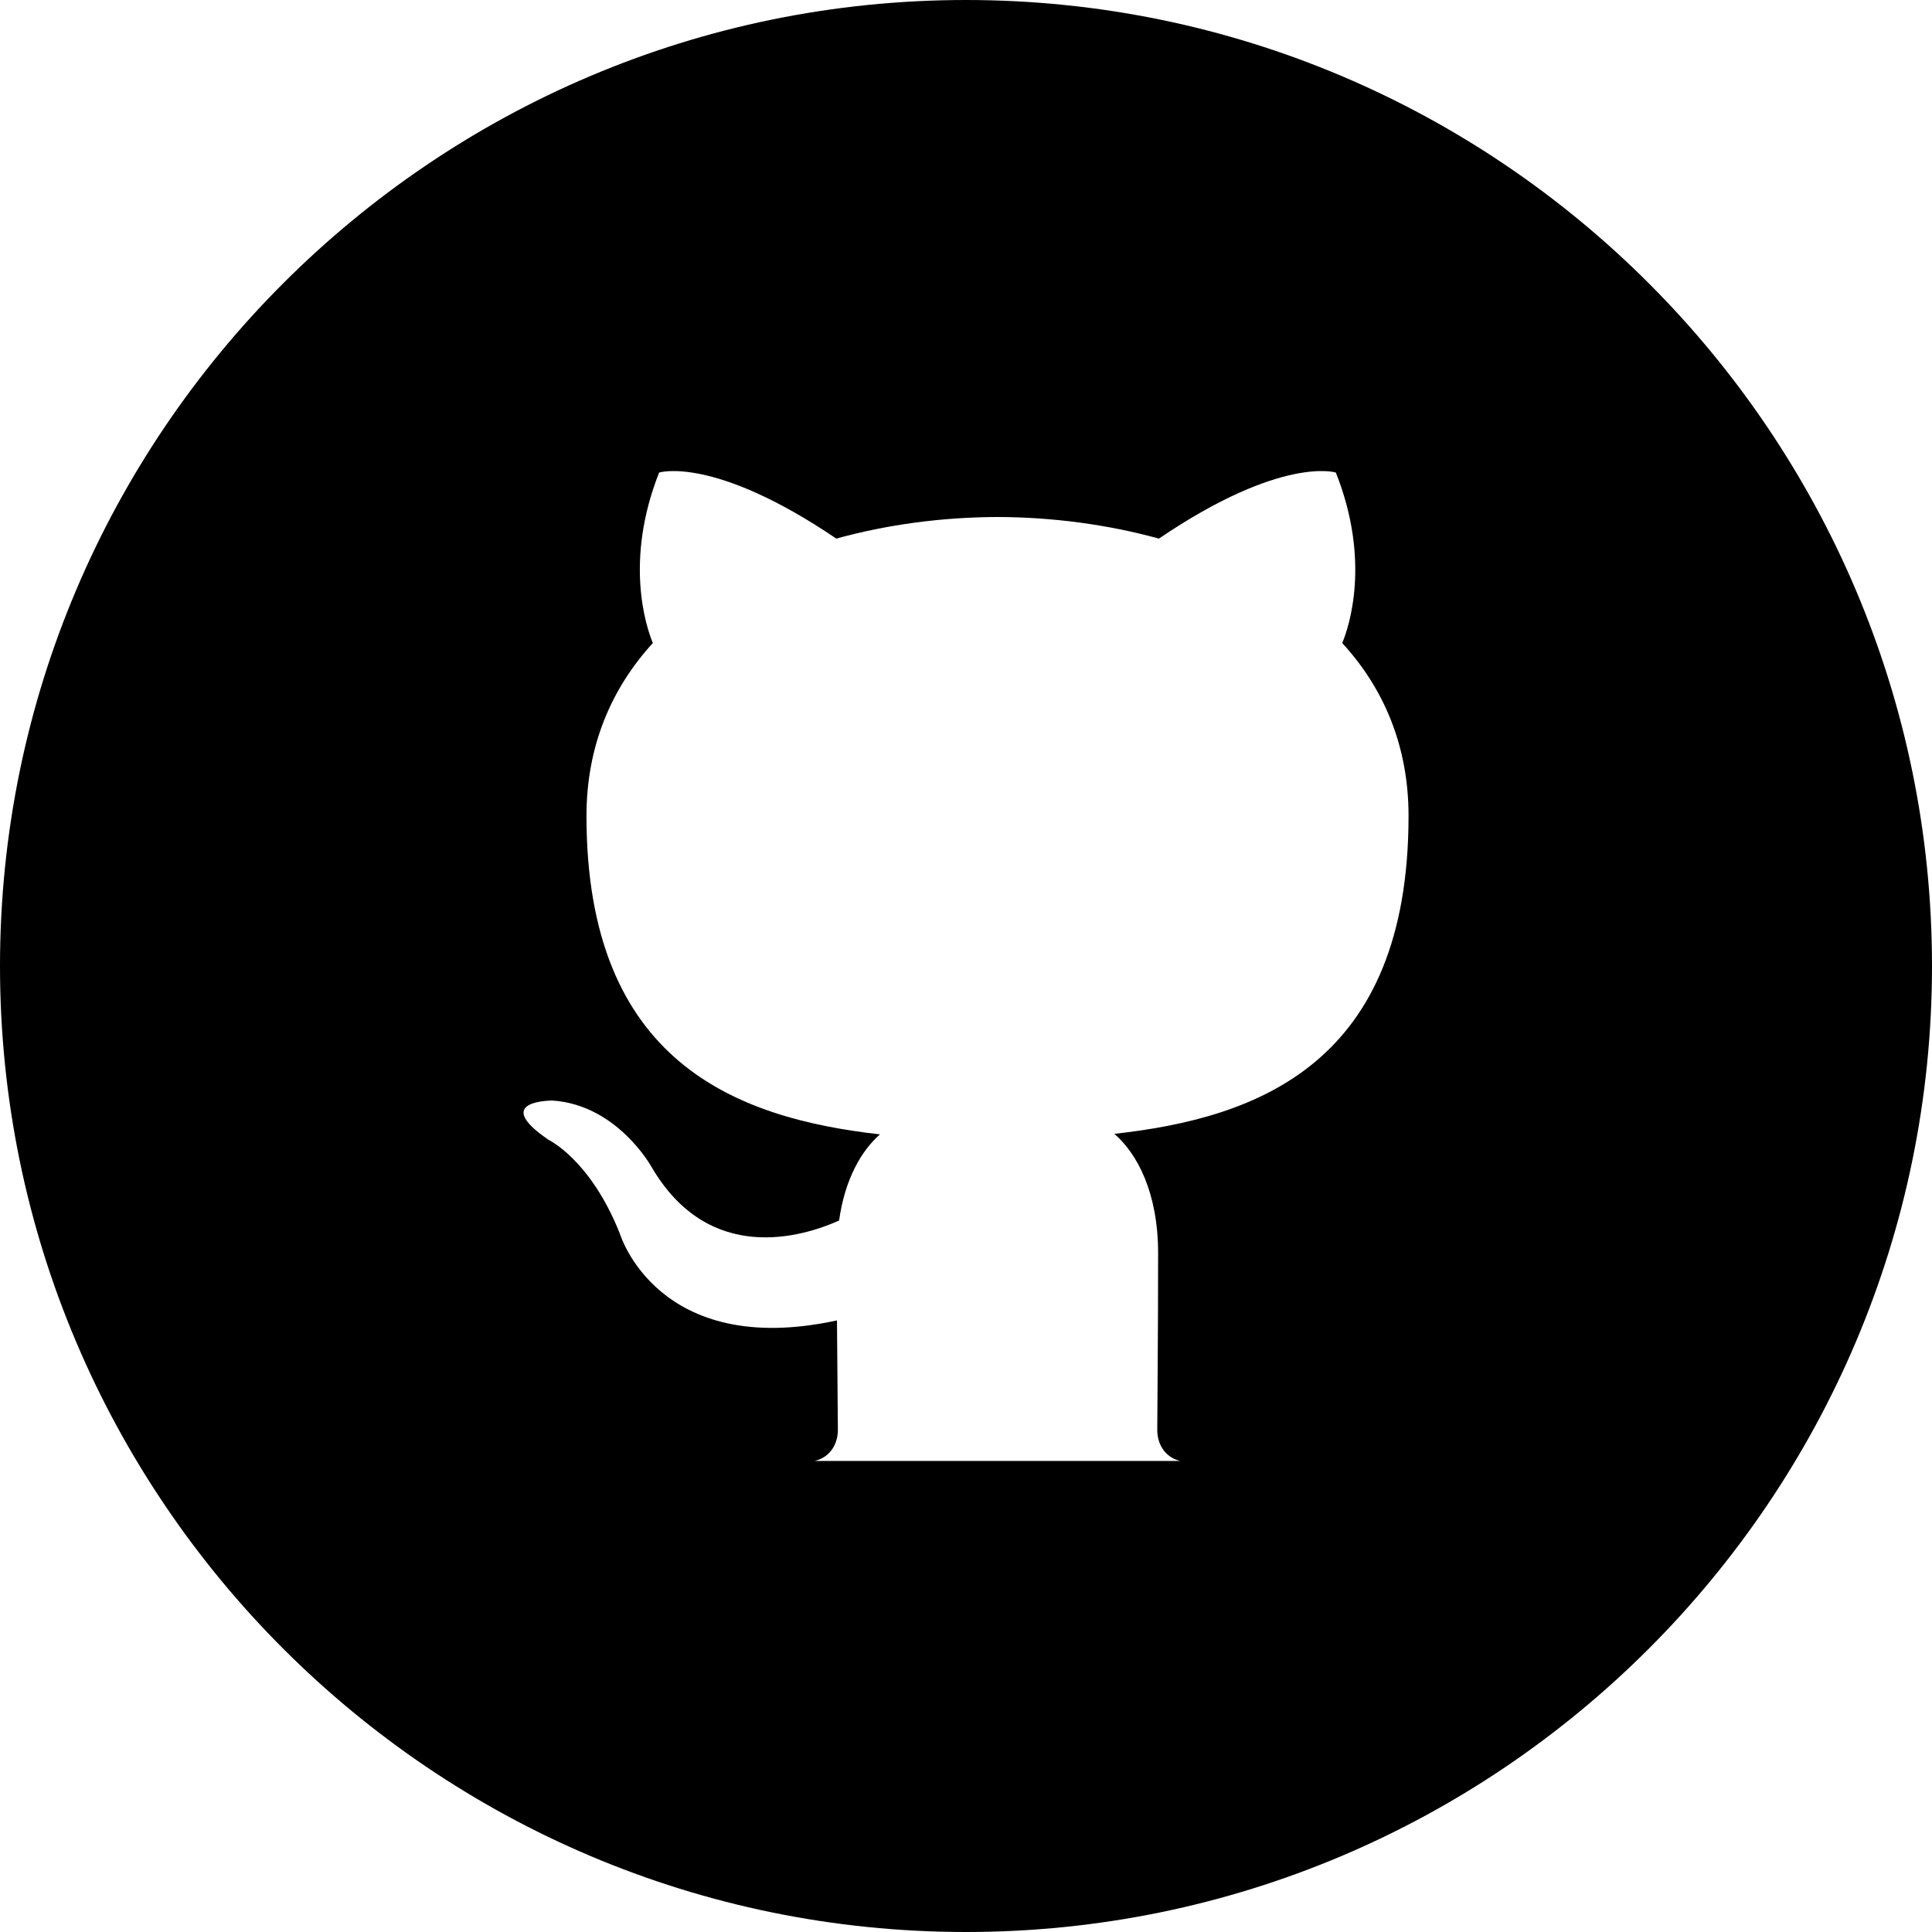
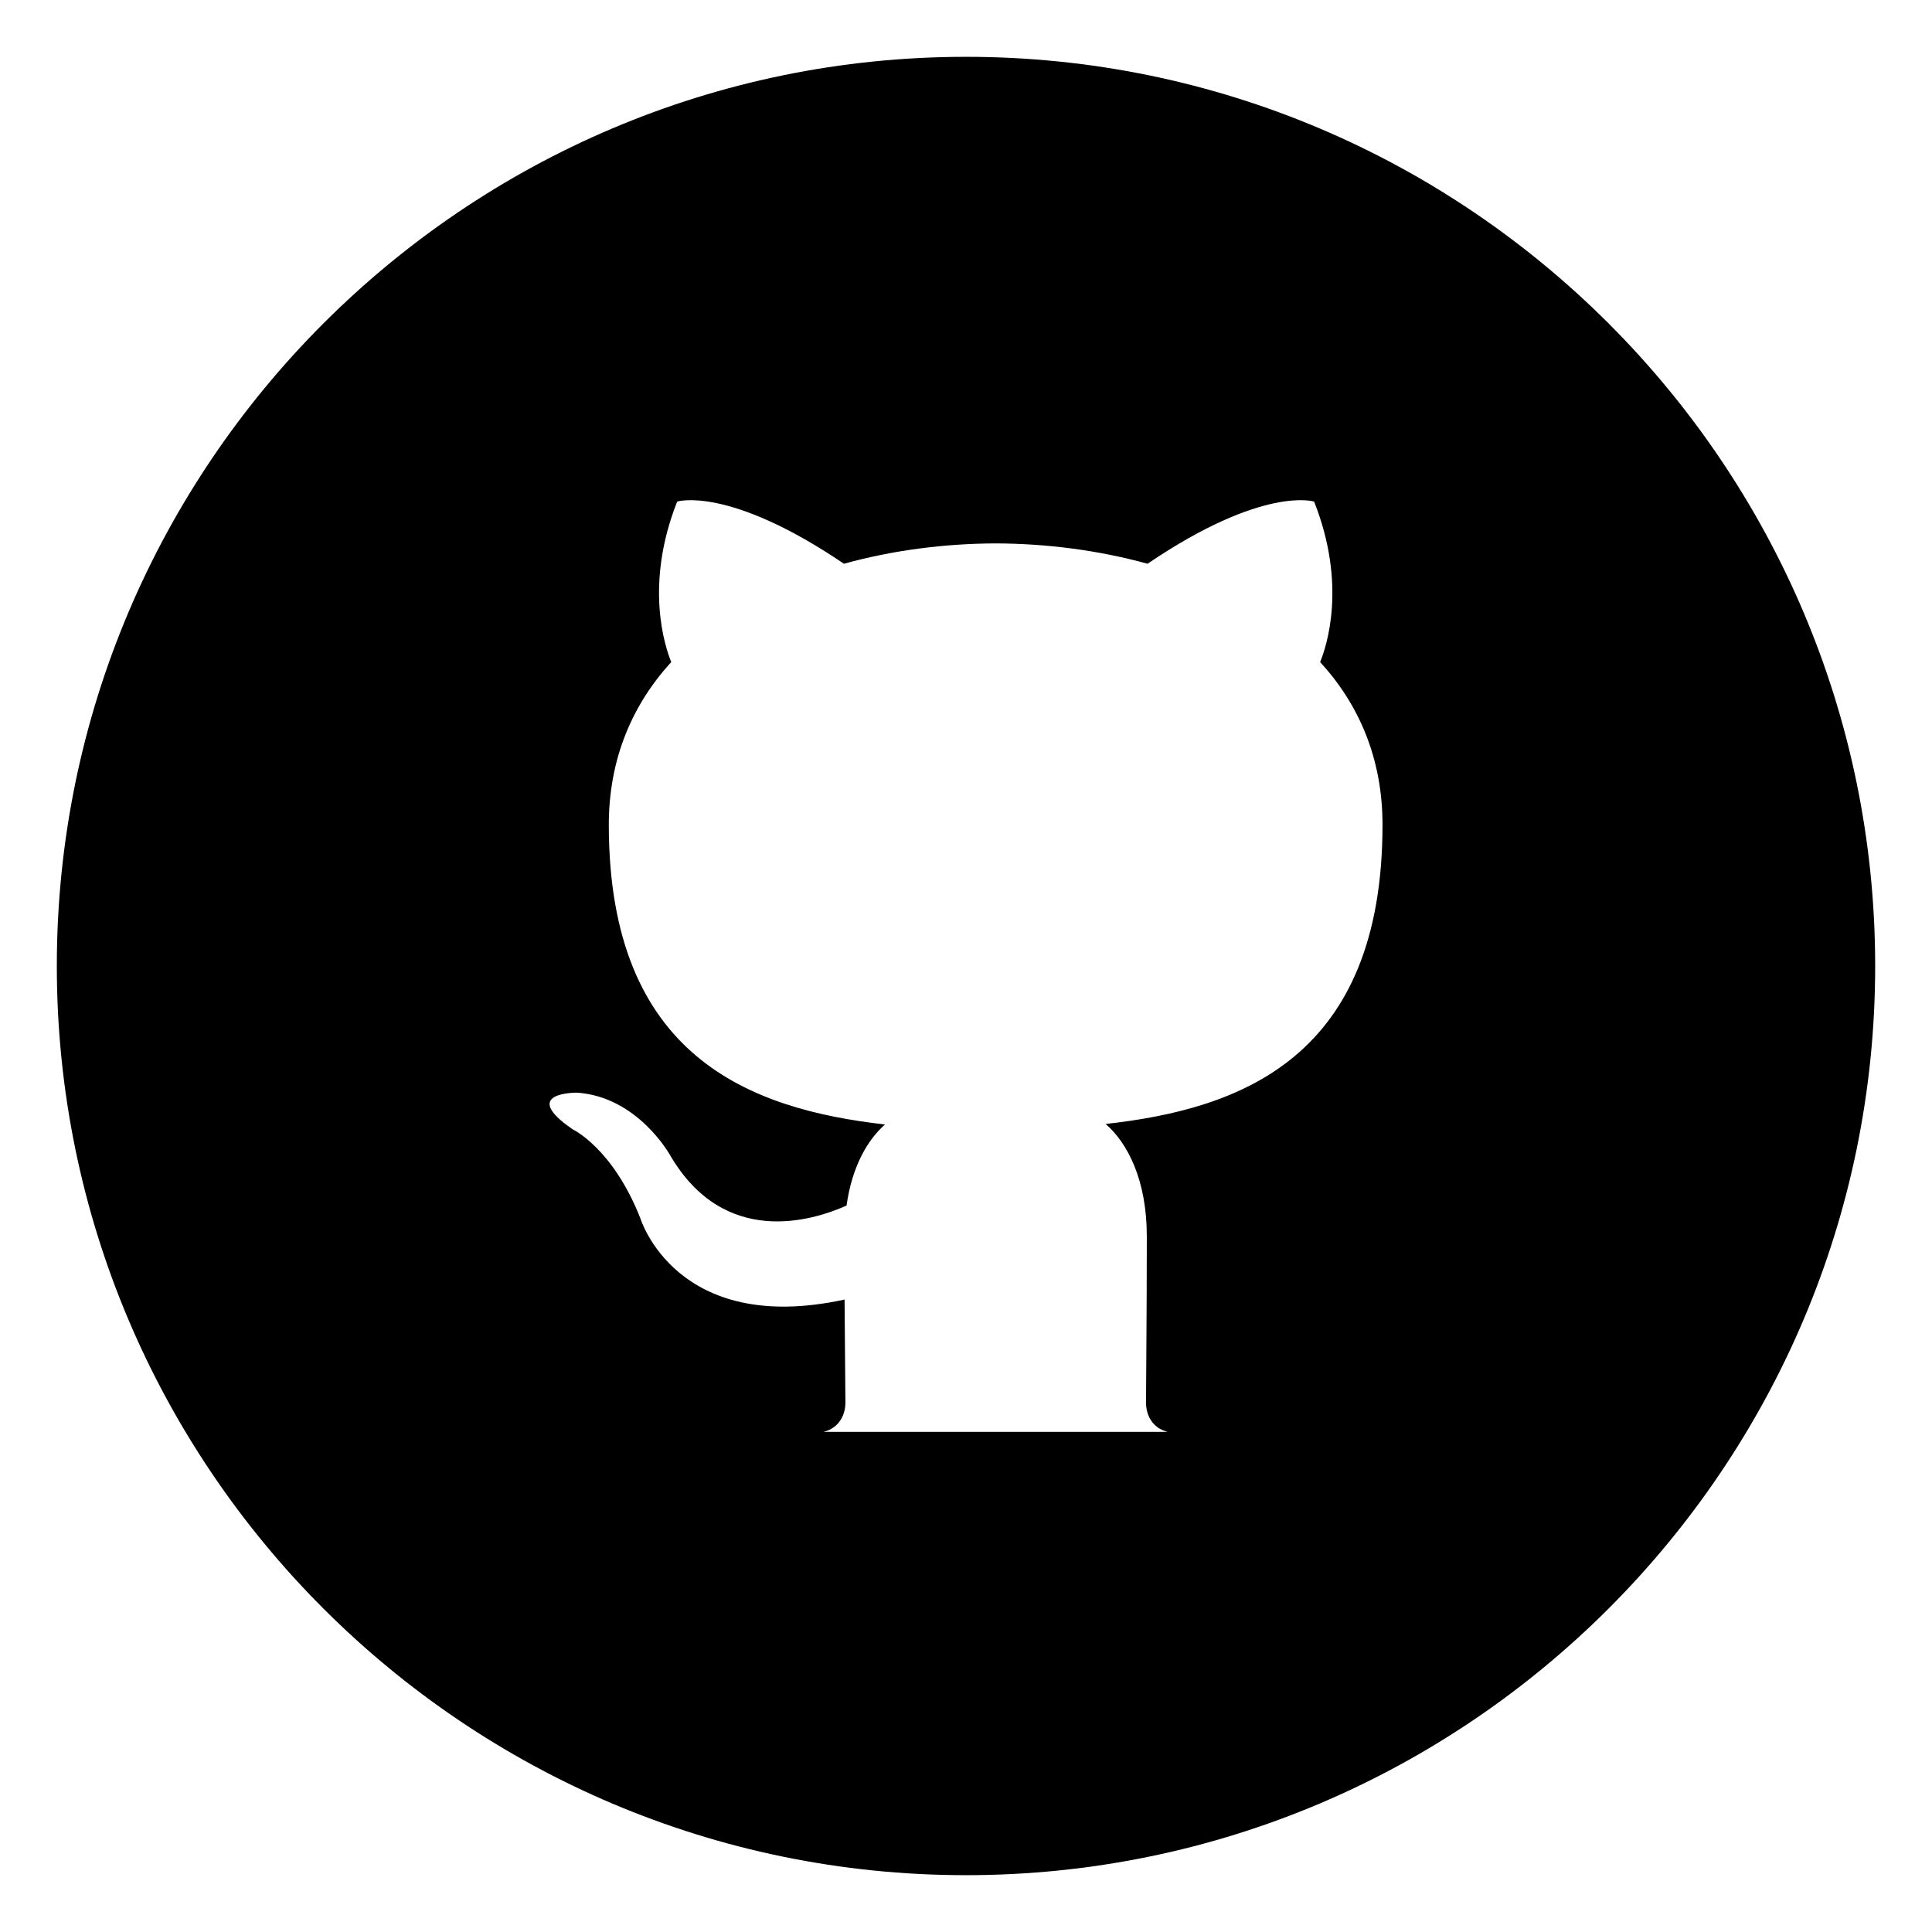
- <svg xmlns="http://www.w3.org/2000/svg" version="1.1" id="Layer_1" x="0px" y="0px" width="32px" height="32px" viewBox="0 0 32 32" enable-background="new 0 0 32 32" xml:space="preserve">
-   <path d="M16,0C7.177,0,0,7.178,0,16s7.177,16,16,16c8.823,0,16-7.178,16-16S24.823,0,16,0z M18.457,18.78  c0.382,0.33,0.725,0.98,0.725,1.977c0,1.426-0.014,2.578-0.014,2.928c0,0.21,0.106,0.445,0.379,0.513h-6.053  c0.275-0.067,0.384-0.303,0.384-0.513c0-0.254-0.01-0.925-0.015-1.815c-2.968,0.645-3.594-1.431-3.594-1.431  c-0.486-1.232-1.185-1.561-1.185-1.561c-0.969-0.662,0.073-0.649,0.073-0.649c1.071,0.075,1.635,1.1,1.635,1.1  c0.952,1.63,2.497,1.159,3.106,0.887c0.096-0.69,0.372-1.16,0.677-1.427c-2.37-0.269-4.861-1.185-4.861-5.274  c0-1.164,0.416-2.117,1.099-2.864c-0.11-0.269-0.476-1.355,0.104-2.824c0,0,0.896-0.287,2.935,1.094  c0.851-0.236,1.765-0.355,2.671-0.358c0.906,0.003,1.82,0.123,2.672,0.358c2.036-1.381,2.931-1.094,2.931-1.094  c0.583,1.469,0.217,2.555,0.106,2.824c0.685,0.747,1.098,1.7,1.098,2.864C23.329,17.615,20.833,18.517,18.457,18.78z" />
+ <svg xmlns="http://www.w3.org/2000/svg" version="1.1" id="Layer_1" x="0px" y="0px" width="34px" height="34px" viewBox="0 0 34 34" enable-background="new 0 0 34 34" xml:space="preserve">
+   <path d="M17,1C8.177,1,1,8.178,1,17s7.177,16,16,16c8.823,0,16-7.178,16-16S25.823,1,17,1z M19.457,19.78  c0.382,0.33,0.725,0.98,0.725,1.977c0,1.426-0.014,2.578-0.014,2.928c0,0.21,0.106,0.445,0.379,0.513h-6.053  c0.275-0.067,0.384-0.303,0.384-0.513c0-0.254-0.01-0.925-0.015-1.815c-2.968,0.645-3.594-1.431-3.594-1.431  c-0.486-1.232-1.185-1.561-1.185-1.561c-0.969-0.662,0.073-0.649,0.073-0.649c1.071,0.075,1.635,1.1,1.635,1.1  c0.952,1.63,2.497,1.159,3.106,0.887c0.096-0.69,0.372-1.16,0.677-1.427c-2.37-0.269-4.861-1.185-4.861-5.274  c0-1.164,0.416-2.117,1.099-2.864c-0.11-0.269-0.476-1.355,0.104-2.824c0,0,0.896-0.287,2.935,1.094  c0.851-0.236,1.765-0.355,2.671-0.358c0.906,0.003,1.82,0.123,2.672,0.358c2.036-1.381,2.931-1.094,2.931-1.094  c0.583,1.469,0.217,2.555,0.106,2.824c0.685,0.747,1.098,1.7,1.098,2.864C24.329,18.615,21.833,19.517,19.457,19.78z" />
</svg>
